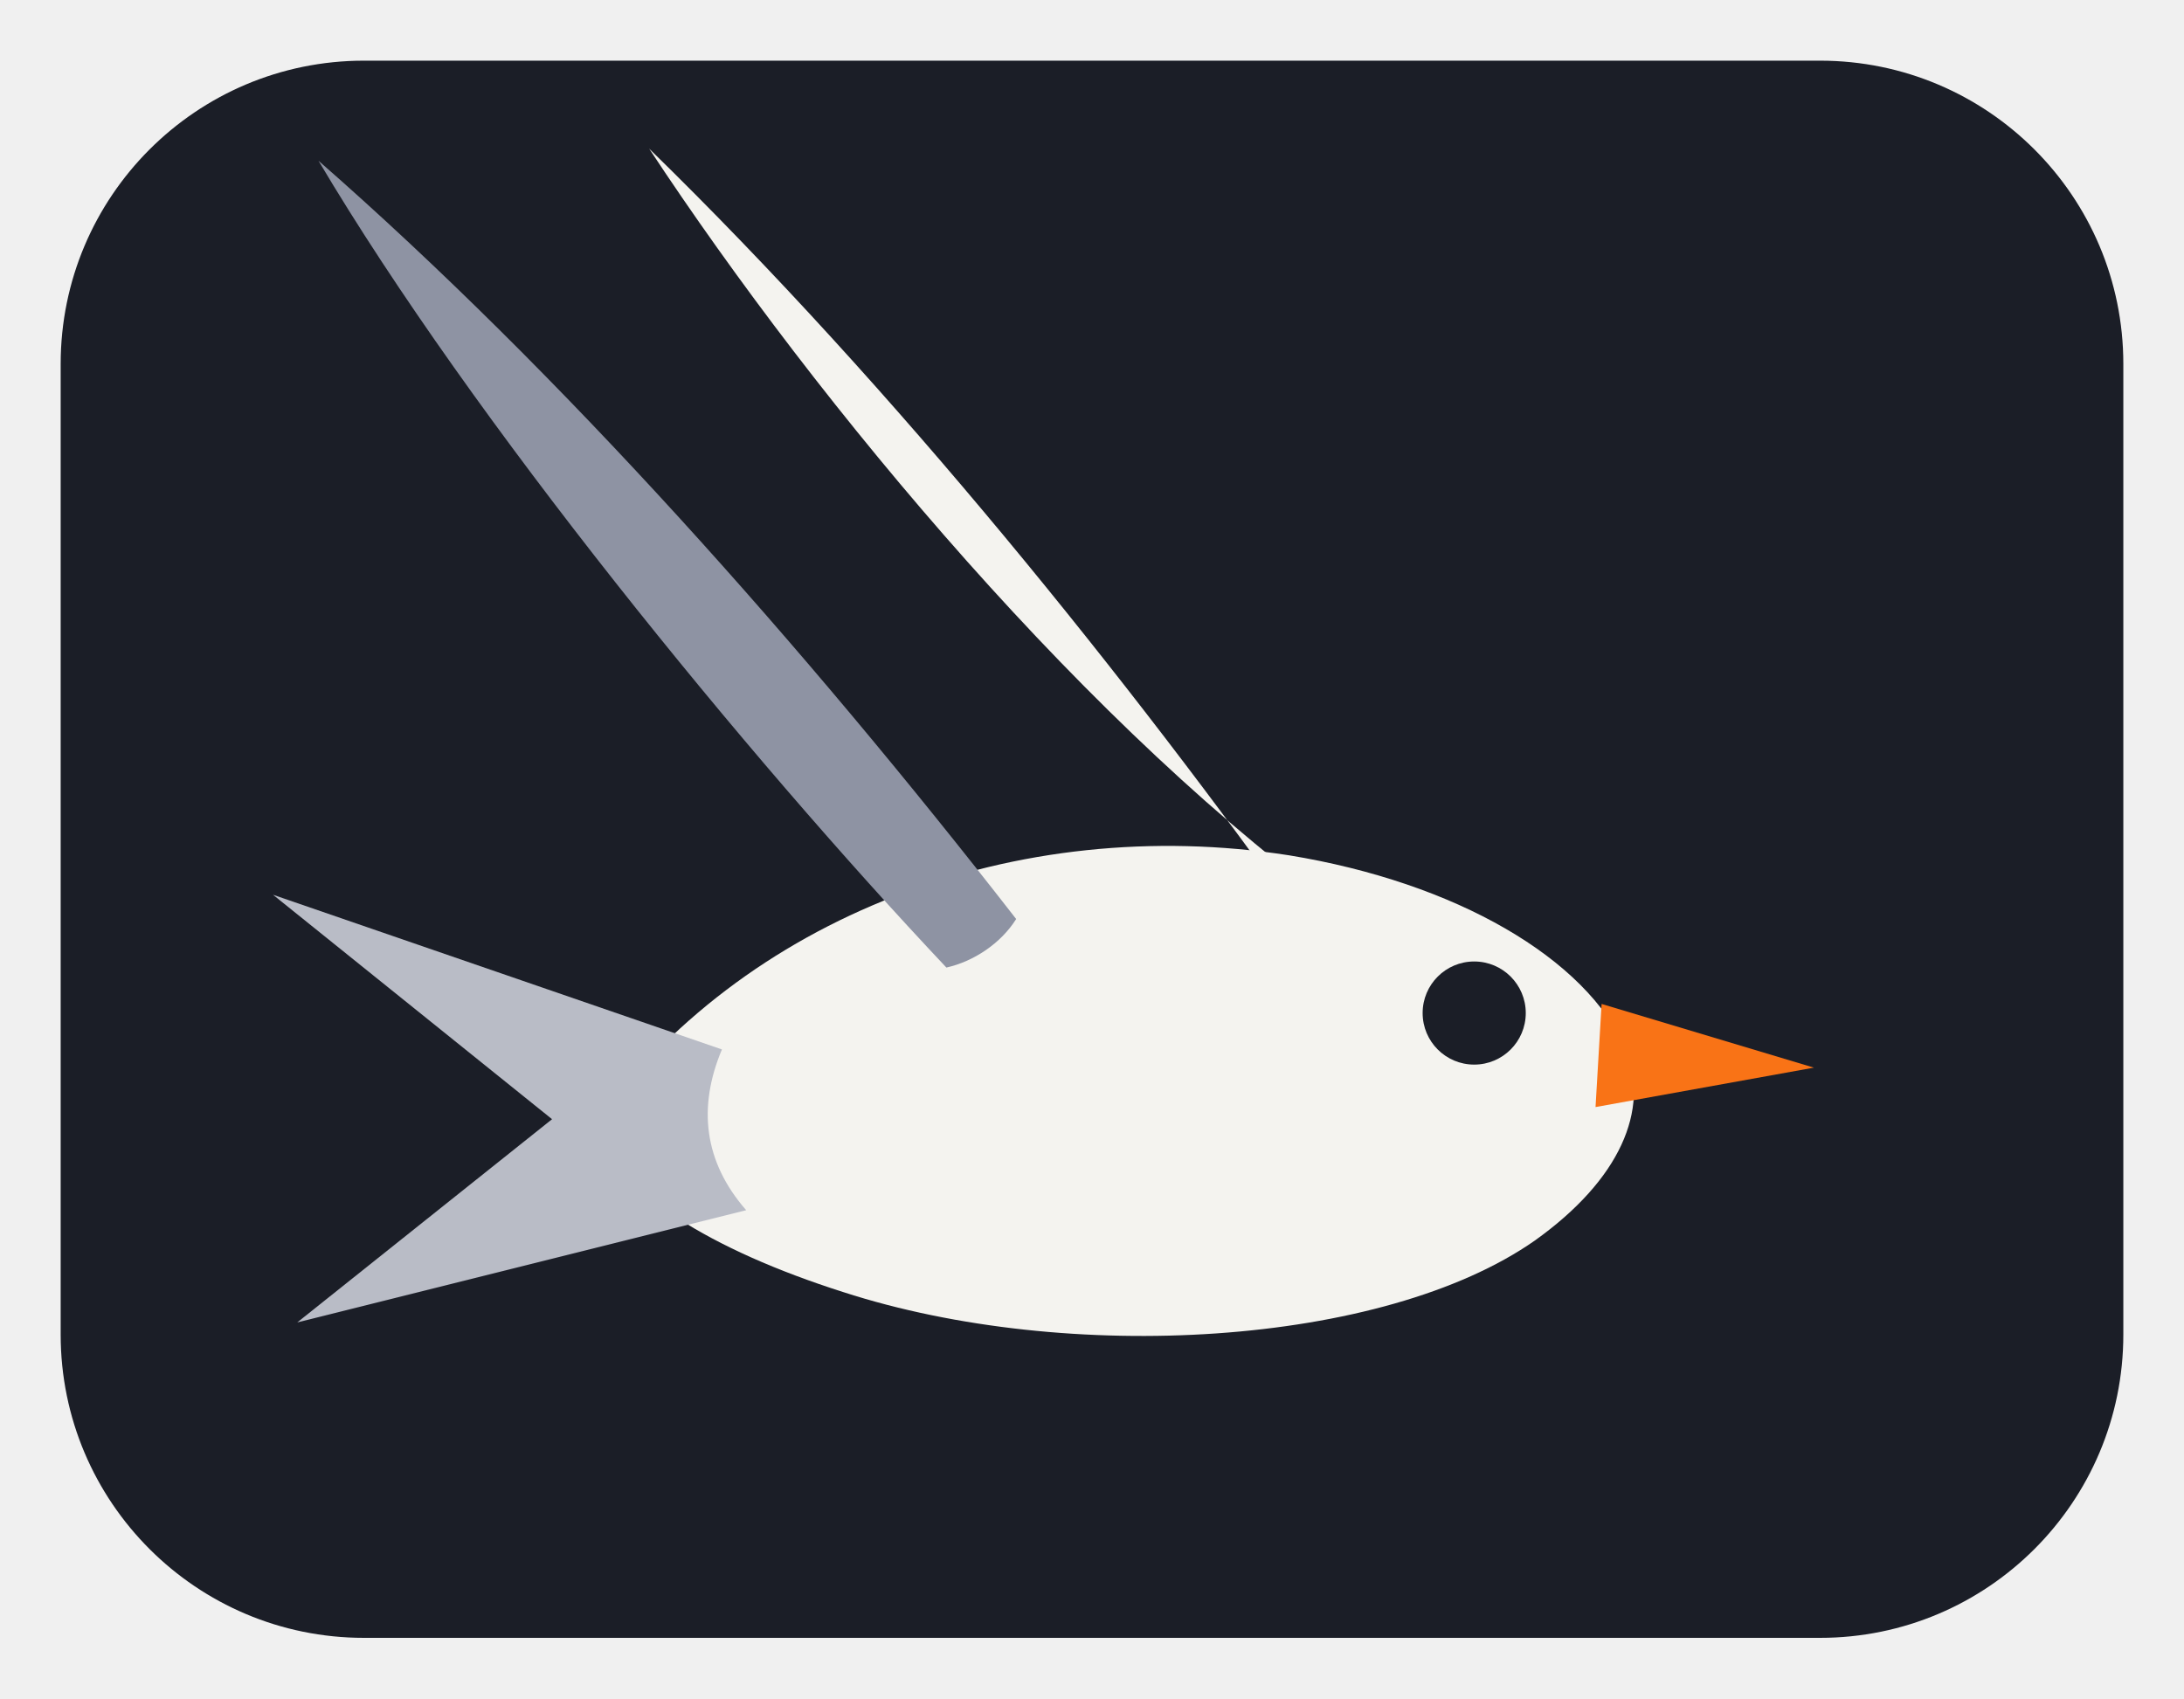
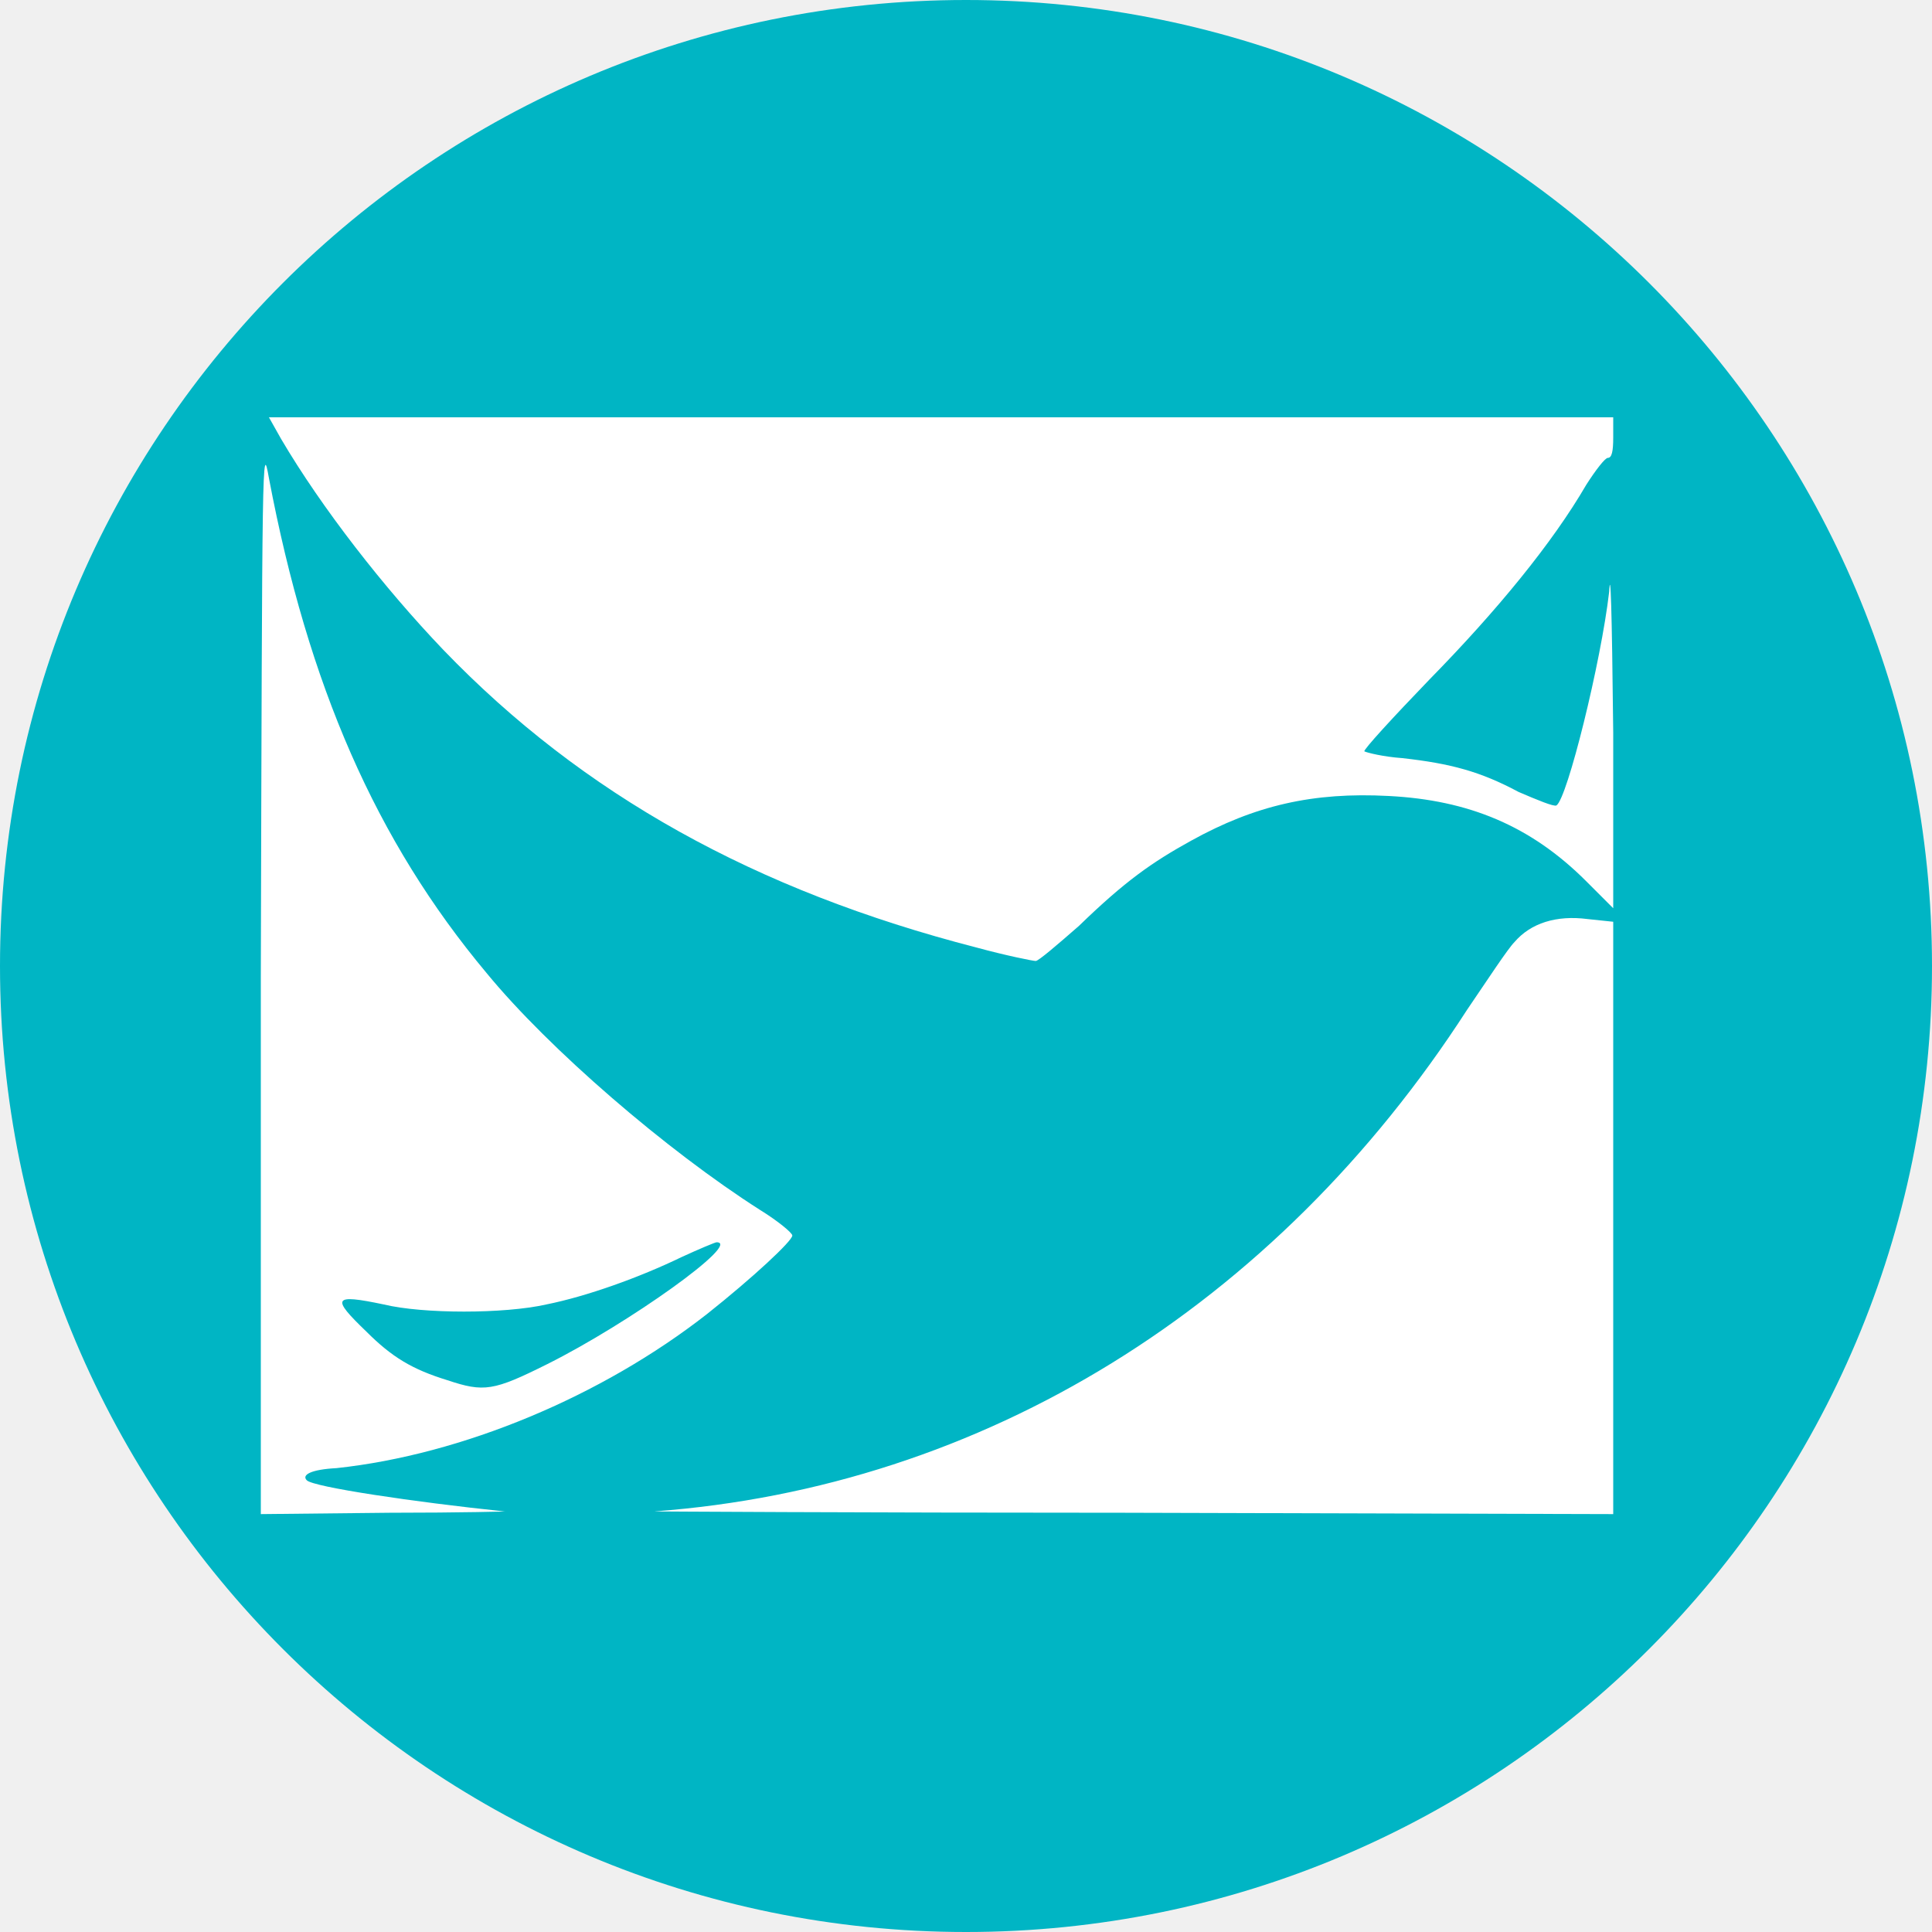
- <svg xmlns="http://www.w3.org/2000/svg" viewBox="0 0 72 56">
-   <rect x="2" y="2" width="68" height="52" rx="10" fill="#1B1E27" />
-   <path d="M19.5 37.2 C24.5 30.2 33.5 26.8 42.5 28.2 C48 29.1 52.3 31.6 53.6 34.6 C54.4 36.6 53.4 38.9 50.6 40.9 C45.6 44.4 35.2 45 27.8 42.6 C23.4 41.2 20.4 39.3 19.5 37.2 Z" fill="#F4F3EF" />
-   <path d="M23.8 34.6 L9 29.5 L18.2 36.9 L9.8 43.6 L24.6 39.9 C23.2 38.3 23 36.5 23.8 34.6 Z" fill="#B9BCC6" />
-   <path d="M33.5 30.3 C26.5 21.3 18.5 12.3 10.5 5.3 C15.6 13.9 24.6 24.9 31.2 31.9 C32.1 31.7 33 31.1 33.5 30.3 Z" fill="#8E93A3" />
-   <path d="M43.2 30.8 C37.2 22.4 29.6 12.9 21.4 4.9 C27 13.4 36 24.2 44.6 30.3 C44.3 30.7 43.8 30.9 43.2 30.8 Z" fill="#F4F3EF" />
-   <path d="M52.8 33.1 L59.8 35.2 L52.6 36.5 Z" fill="#F97316" />
-   <circle cx="48.6" cy="33.4" r="1.7" fill="#1B1E27" />
+ <svg xmlns="http://www.w3.org/2000/svg" viewBox="0 0 100 100">
+   <circle cx="50" cy="50" r="50" fill="#00b5c4" />
+   <path d="M0.0,41.4C0.1,2.4 0.1,1.7 0.6,4.5C3.5,19.8 8.5,31.3 16.7,41.1C21.3,46.7 30.0,54.2 36.9,58.6C38.2,59.4 39.3,60.3 39.3,60.5C39.3,60.9 36.4,63.6 33.0,66.3C25.2,72.4 14.9,76.7 5.6,77.7C3.7,77.8 3.0,78.2 3.4,78.6C3.9,79.1 11.3,80.2 18.0,80.9C18.6,80.9 14.8,81.0 9.5,81.0L0.0,81.1L0.0,41.4ZM29.1,80.9C53.4,79.1 75.0,65.8 89.2,43.8C90.7,41.6 92.2,39.3 92.7,38.8C93.9,37.4 95.8,36.8 98.1,37.1L100.0,37.3L100.0,59.2L100.0,81.1L63.9,81.0C44.0,81.0 28.4,80.9 29.1,80.9ZM21.2,70.0C27.2,67.0 35.6,61.0 33.7,61.0C33.6,61.0 32.4,61.5 31.1,62.1C28.0,63.6 24.1,65.0 21.1,65.6C18.0,66.3 12.0,66.3 9.1,65.6C5.3,64.8 5.2,65.1 7.8,67.6C9.7,69.5 11.2,70.4 13.8,71.2C16.5,72.1 17.2,72.0 21.2,70.0ZM52.9,39.2C36.6,35.0 23.8,27.9 13.5,17.2C9.1,12.6 4.5,6.7 1.5,1.6L0.6,0.0L50.3,0.0L100.0,0.0L100.0,1.5C100.0,2.5 99.9,3.0 99.6,3.0C99.4,3.0 98.7,3.9 98.0,5.0C95.5,9.3 91.4,14.3 86.4,19.4C83.7,22.2 81.5,24.6 81.6,24.7C81.8,24.8 83.0,25.1 84.4,25.2C88.0,25.6 90.2,26.2 93.0,27.7C94.4,28.3 95.6,28.8 95.8,28.7C96.6,28.2 99.1,18.1 99.7,12.9C99.8,11.1 99.9,13.9 100.0,23.3L100.0,36.3L98.0,34.3C93.9,30.2 89.3,28.3 83.4,28.0C77.8,27.7 73.5,28.7 68.8,31.3C65.9,32.9 63.9,34.3 60.5,37.6C58.9,39.0 57.5,40.2 57.3,40.2C57.1,40.2 55.1,39.8 52.9,39.2Z" fill="#ffffff" fill-rule="nonzero" transform="translate(13.5 21.6) scale(0.7)" />
</svg>
